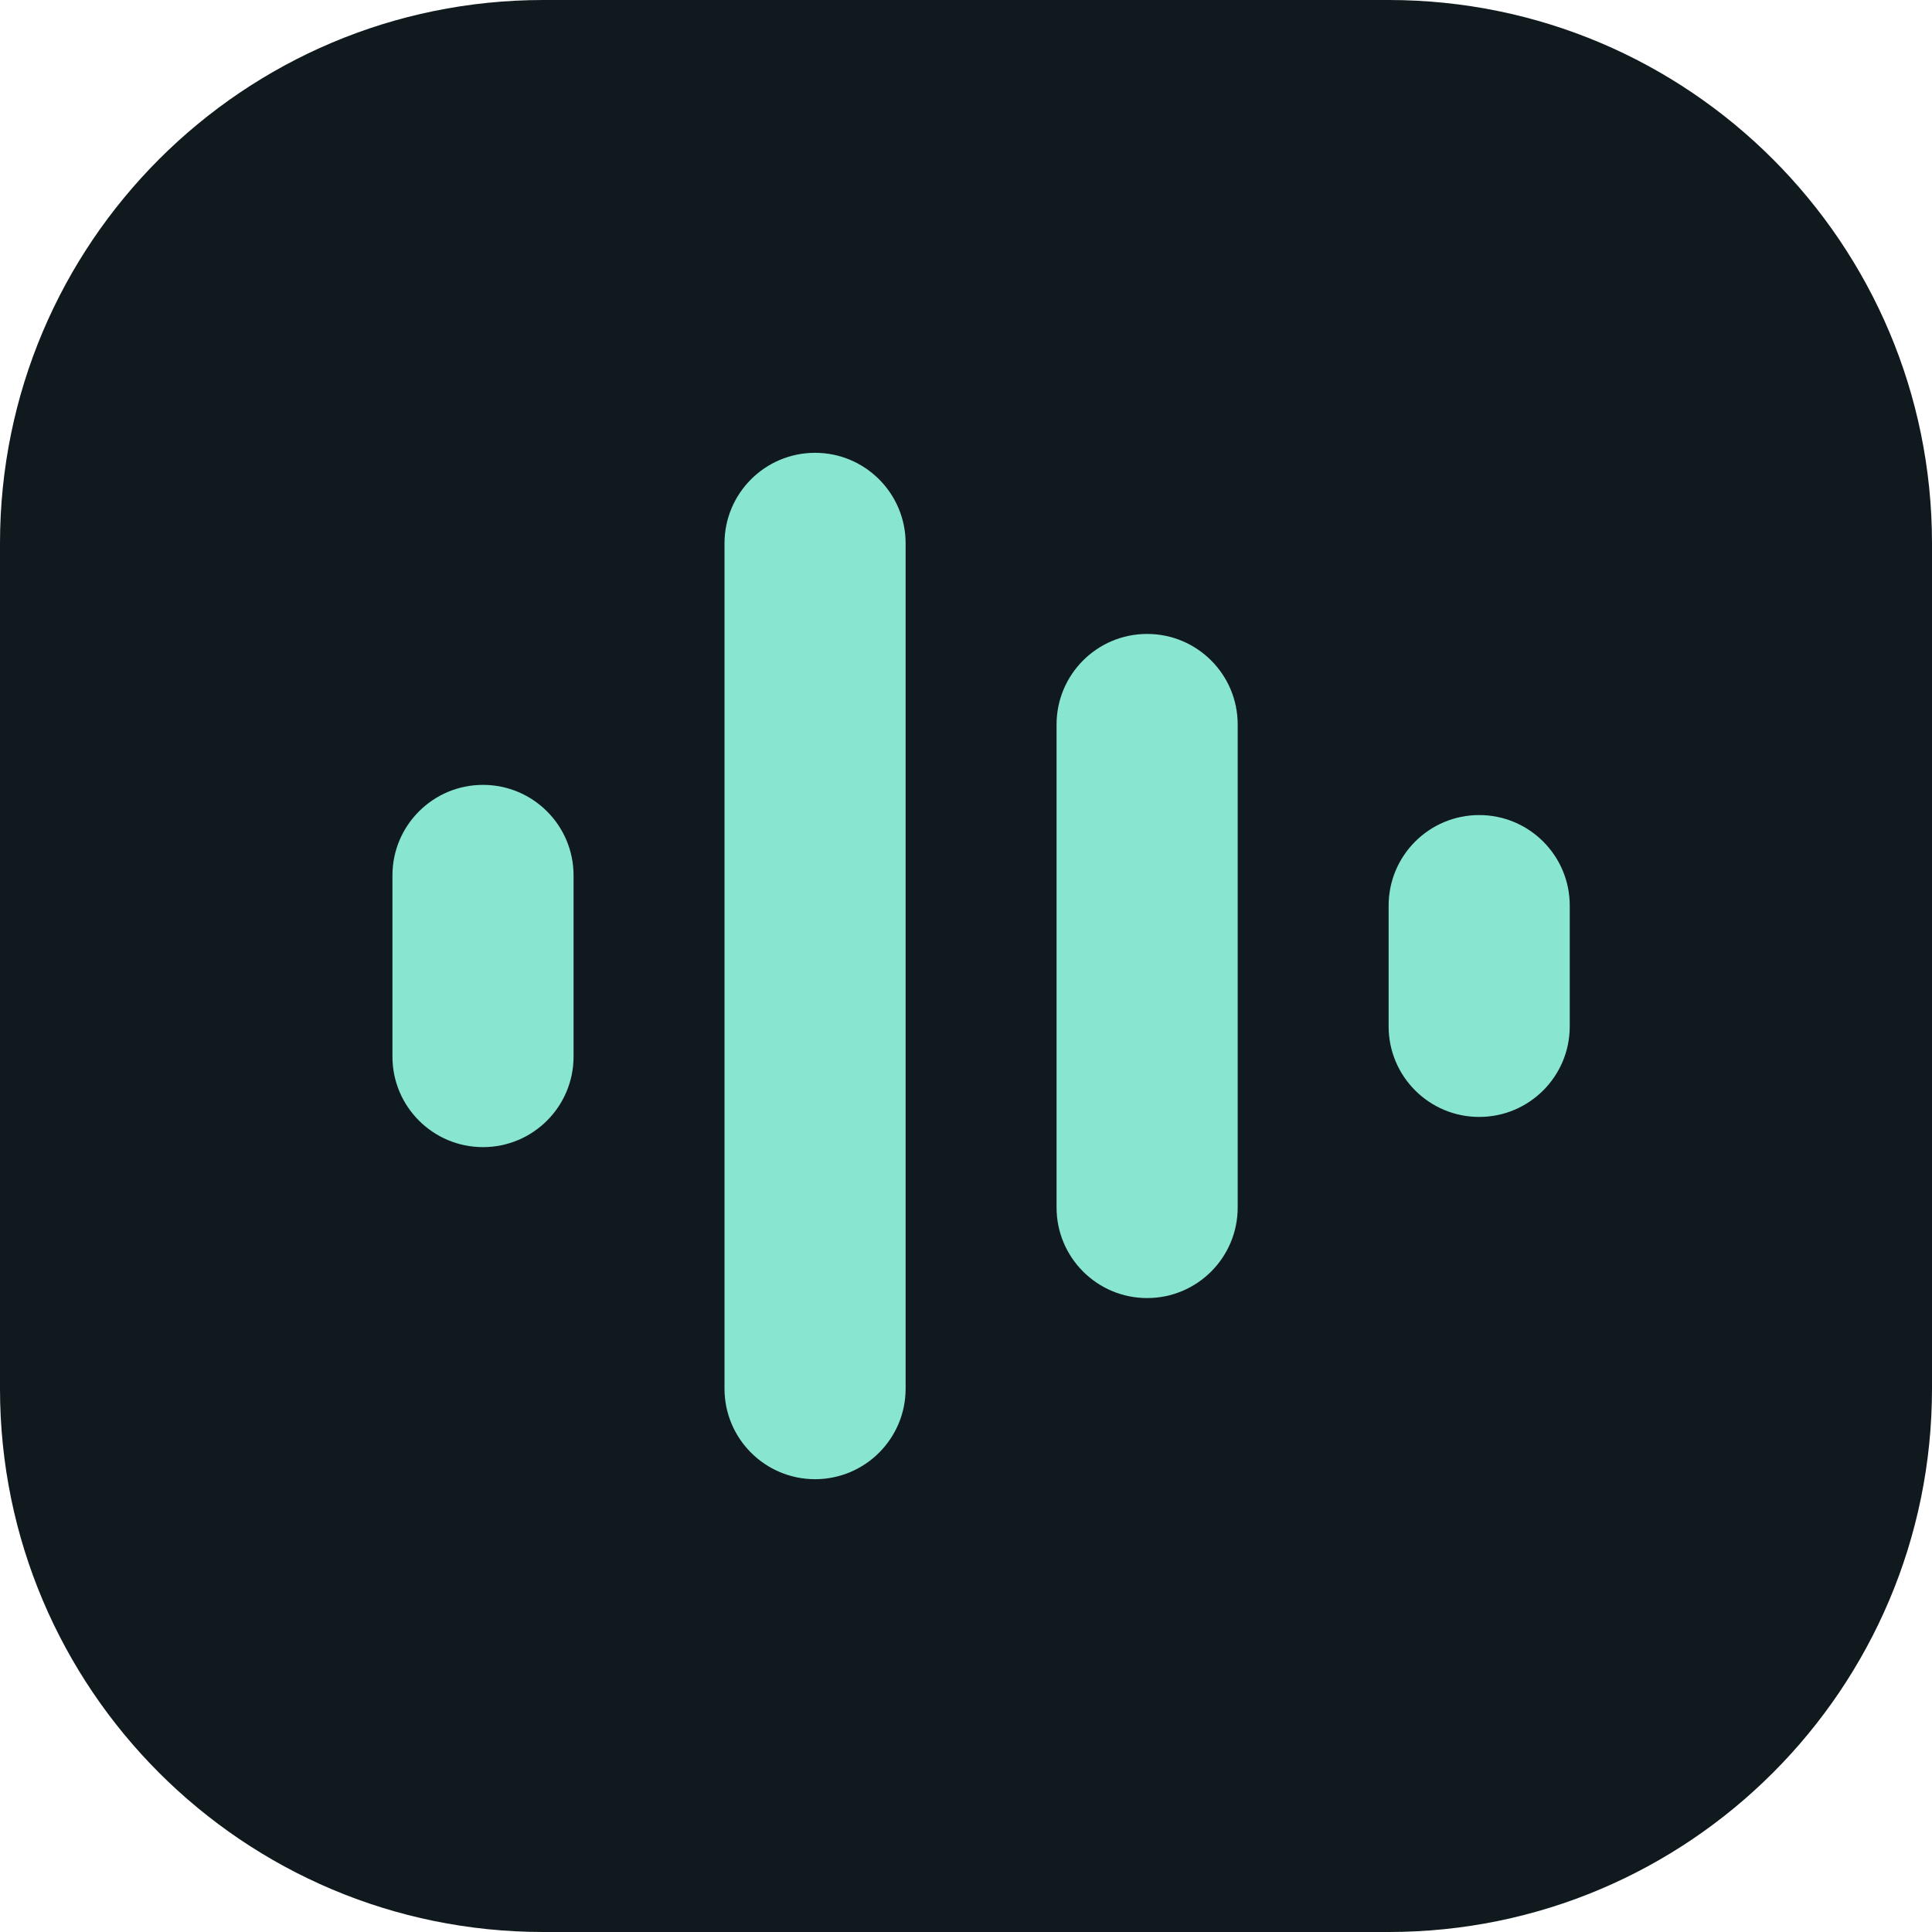
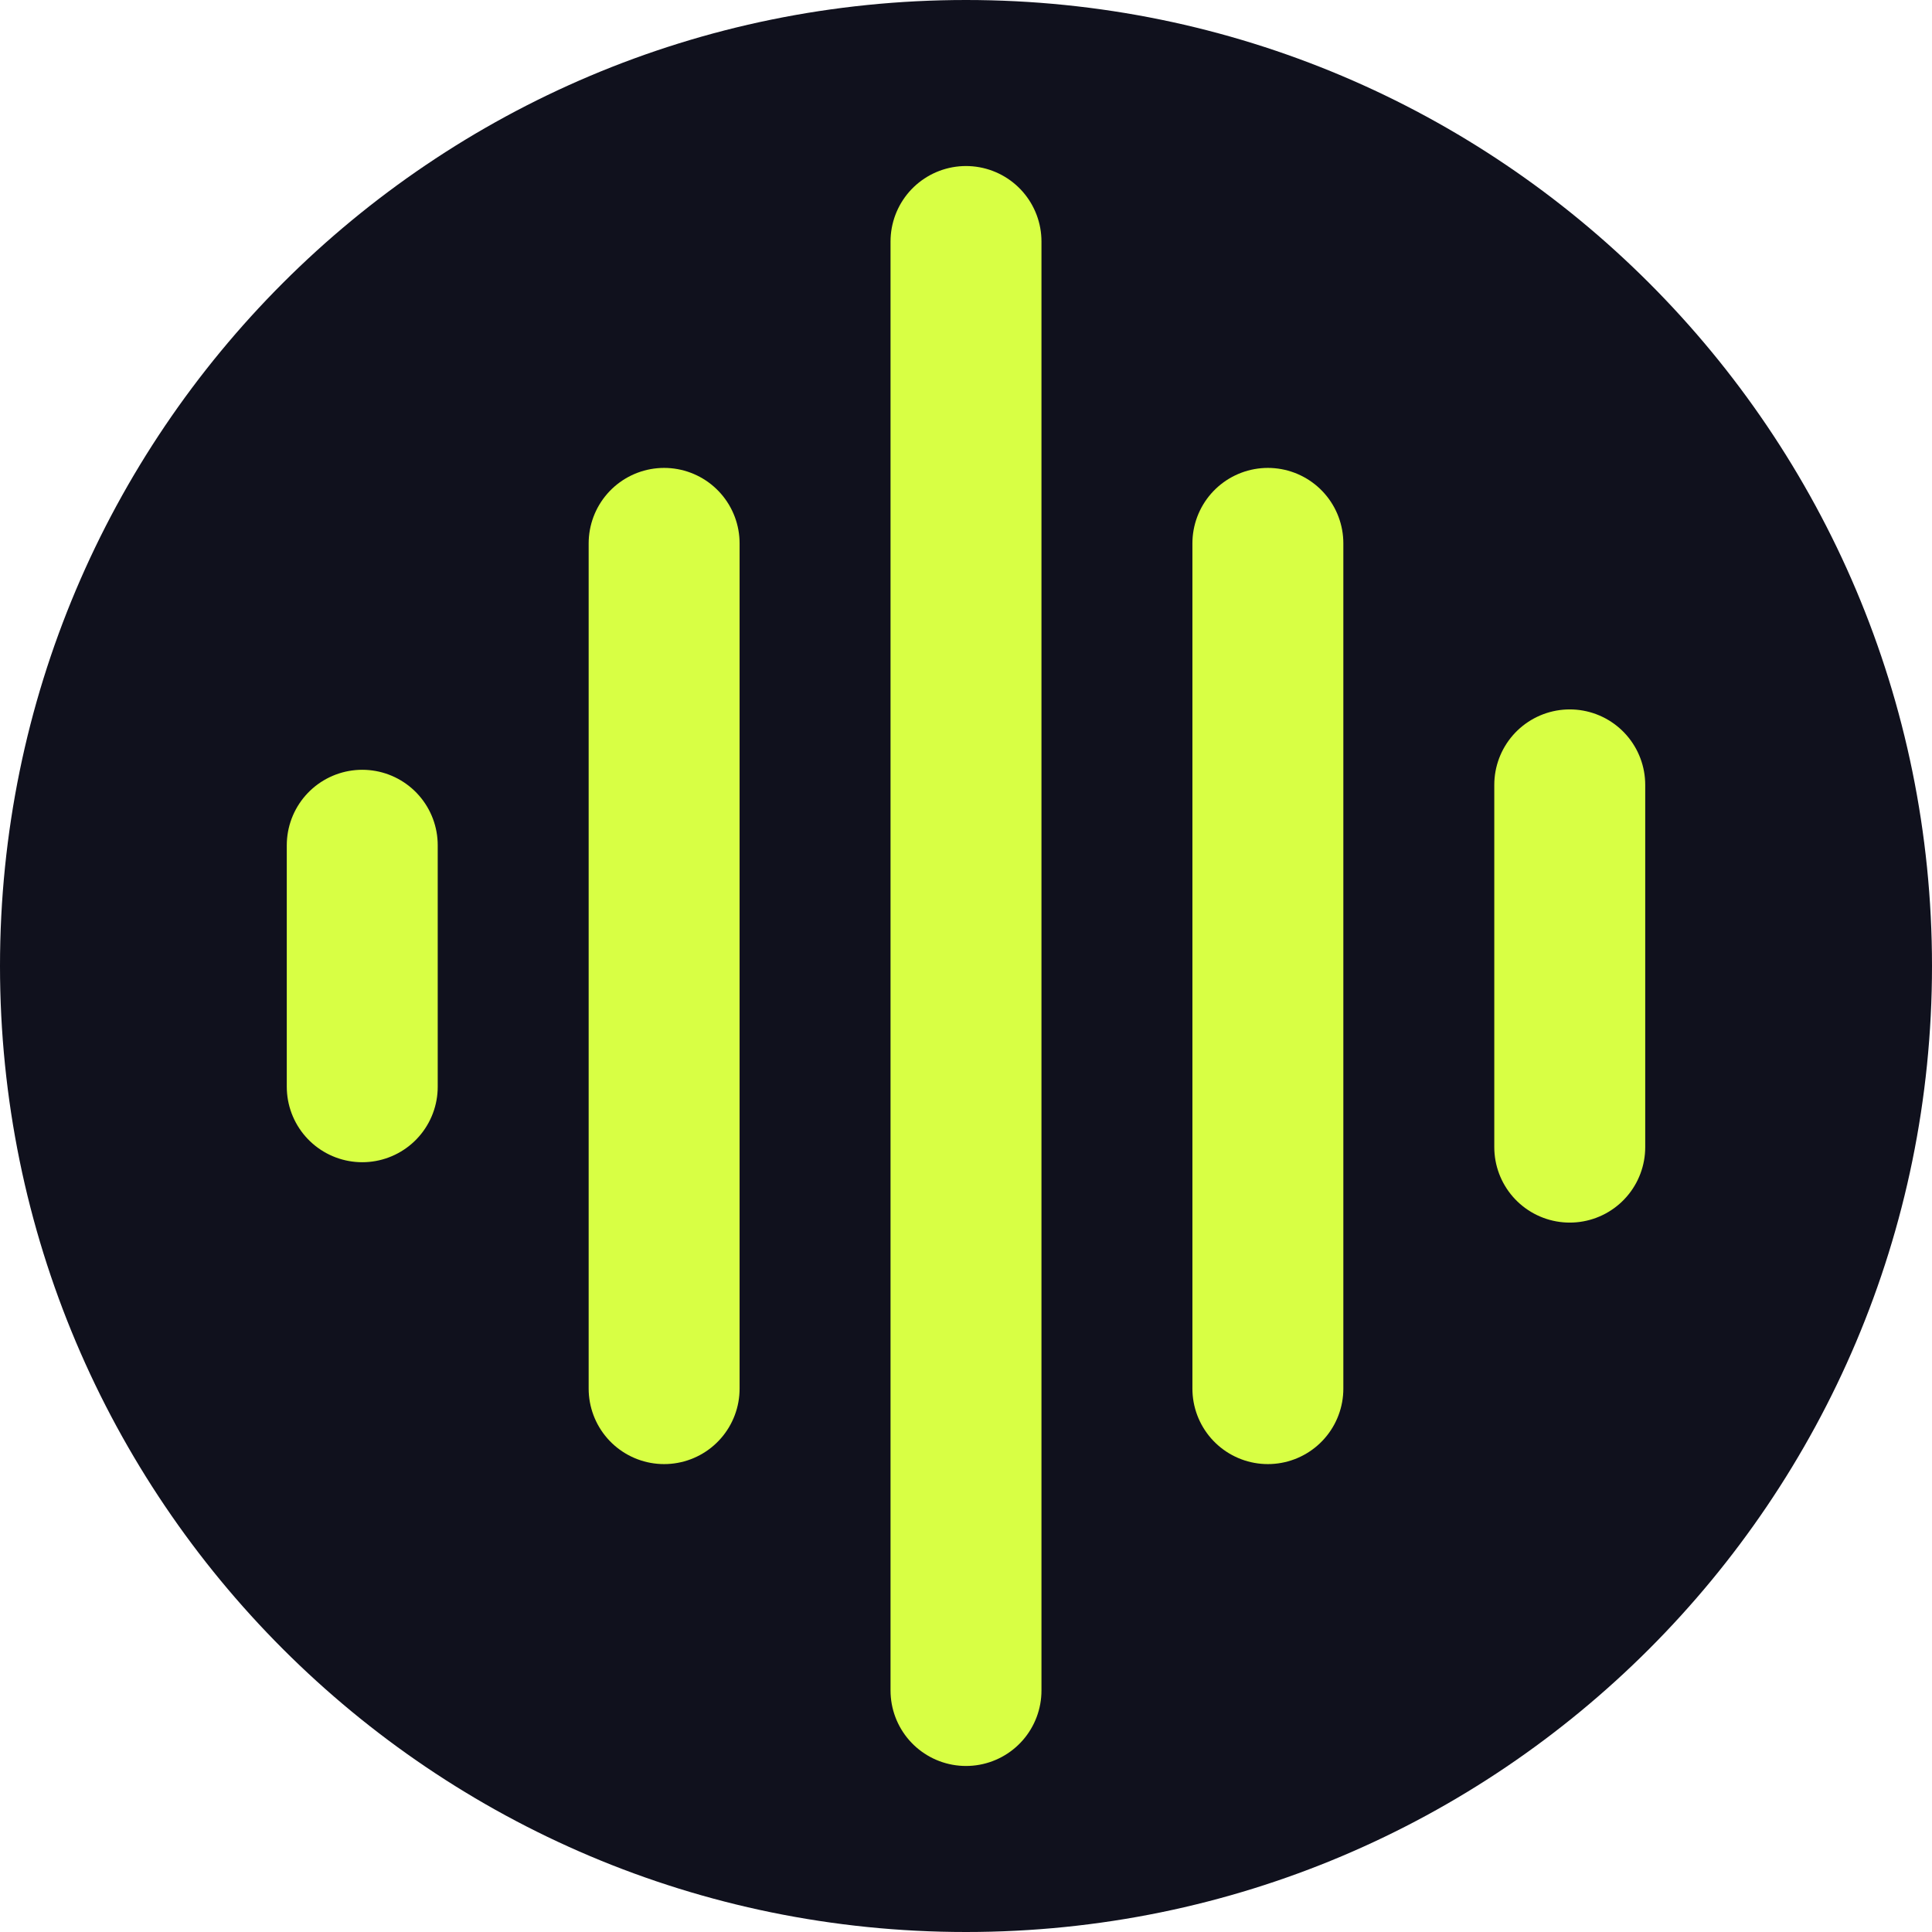
- <svg xmlns="http://www.w3.org/2000/svg" viewBox="0 0 64 64">
-   <rect width="64" height="64" rx="18" fill="#10191e" />
-   <g fill="#89e6ce">
-     <rect x="13" y="26" width="6" height="12" rx="3" />
-     <rect x="24" y="15" width="6" height="34" rx="3" />
-     <rect x="35" y="21" width="6" height="22" rx="3" />
-     <rect x="46" y="27" width="6" height="10" rx="3" />
-   </g>
+ <svg xmlns="http://www.w3.org/2000/svg" viewBox="0 0 32 32">
+   <rect width="32" height="32" rx="16" fill="#10111d" />
+   <path d="M6 14v4m5-9v14m5-19v24m5-19v14m5-10v6" fill="none" stroke="#d8ff44" stroke-width="2.5" stroke-linecap="round" />
</svg>
